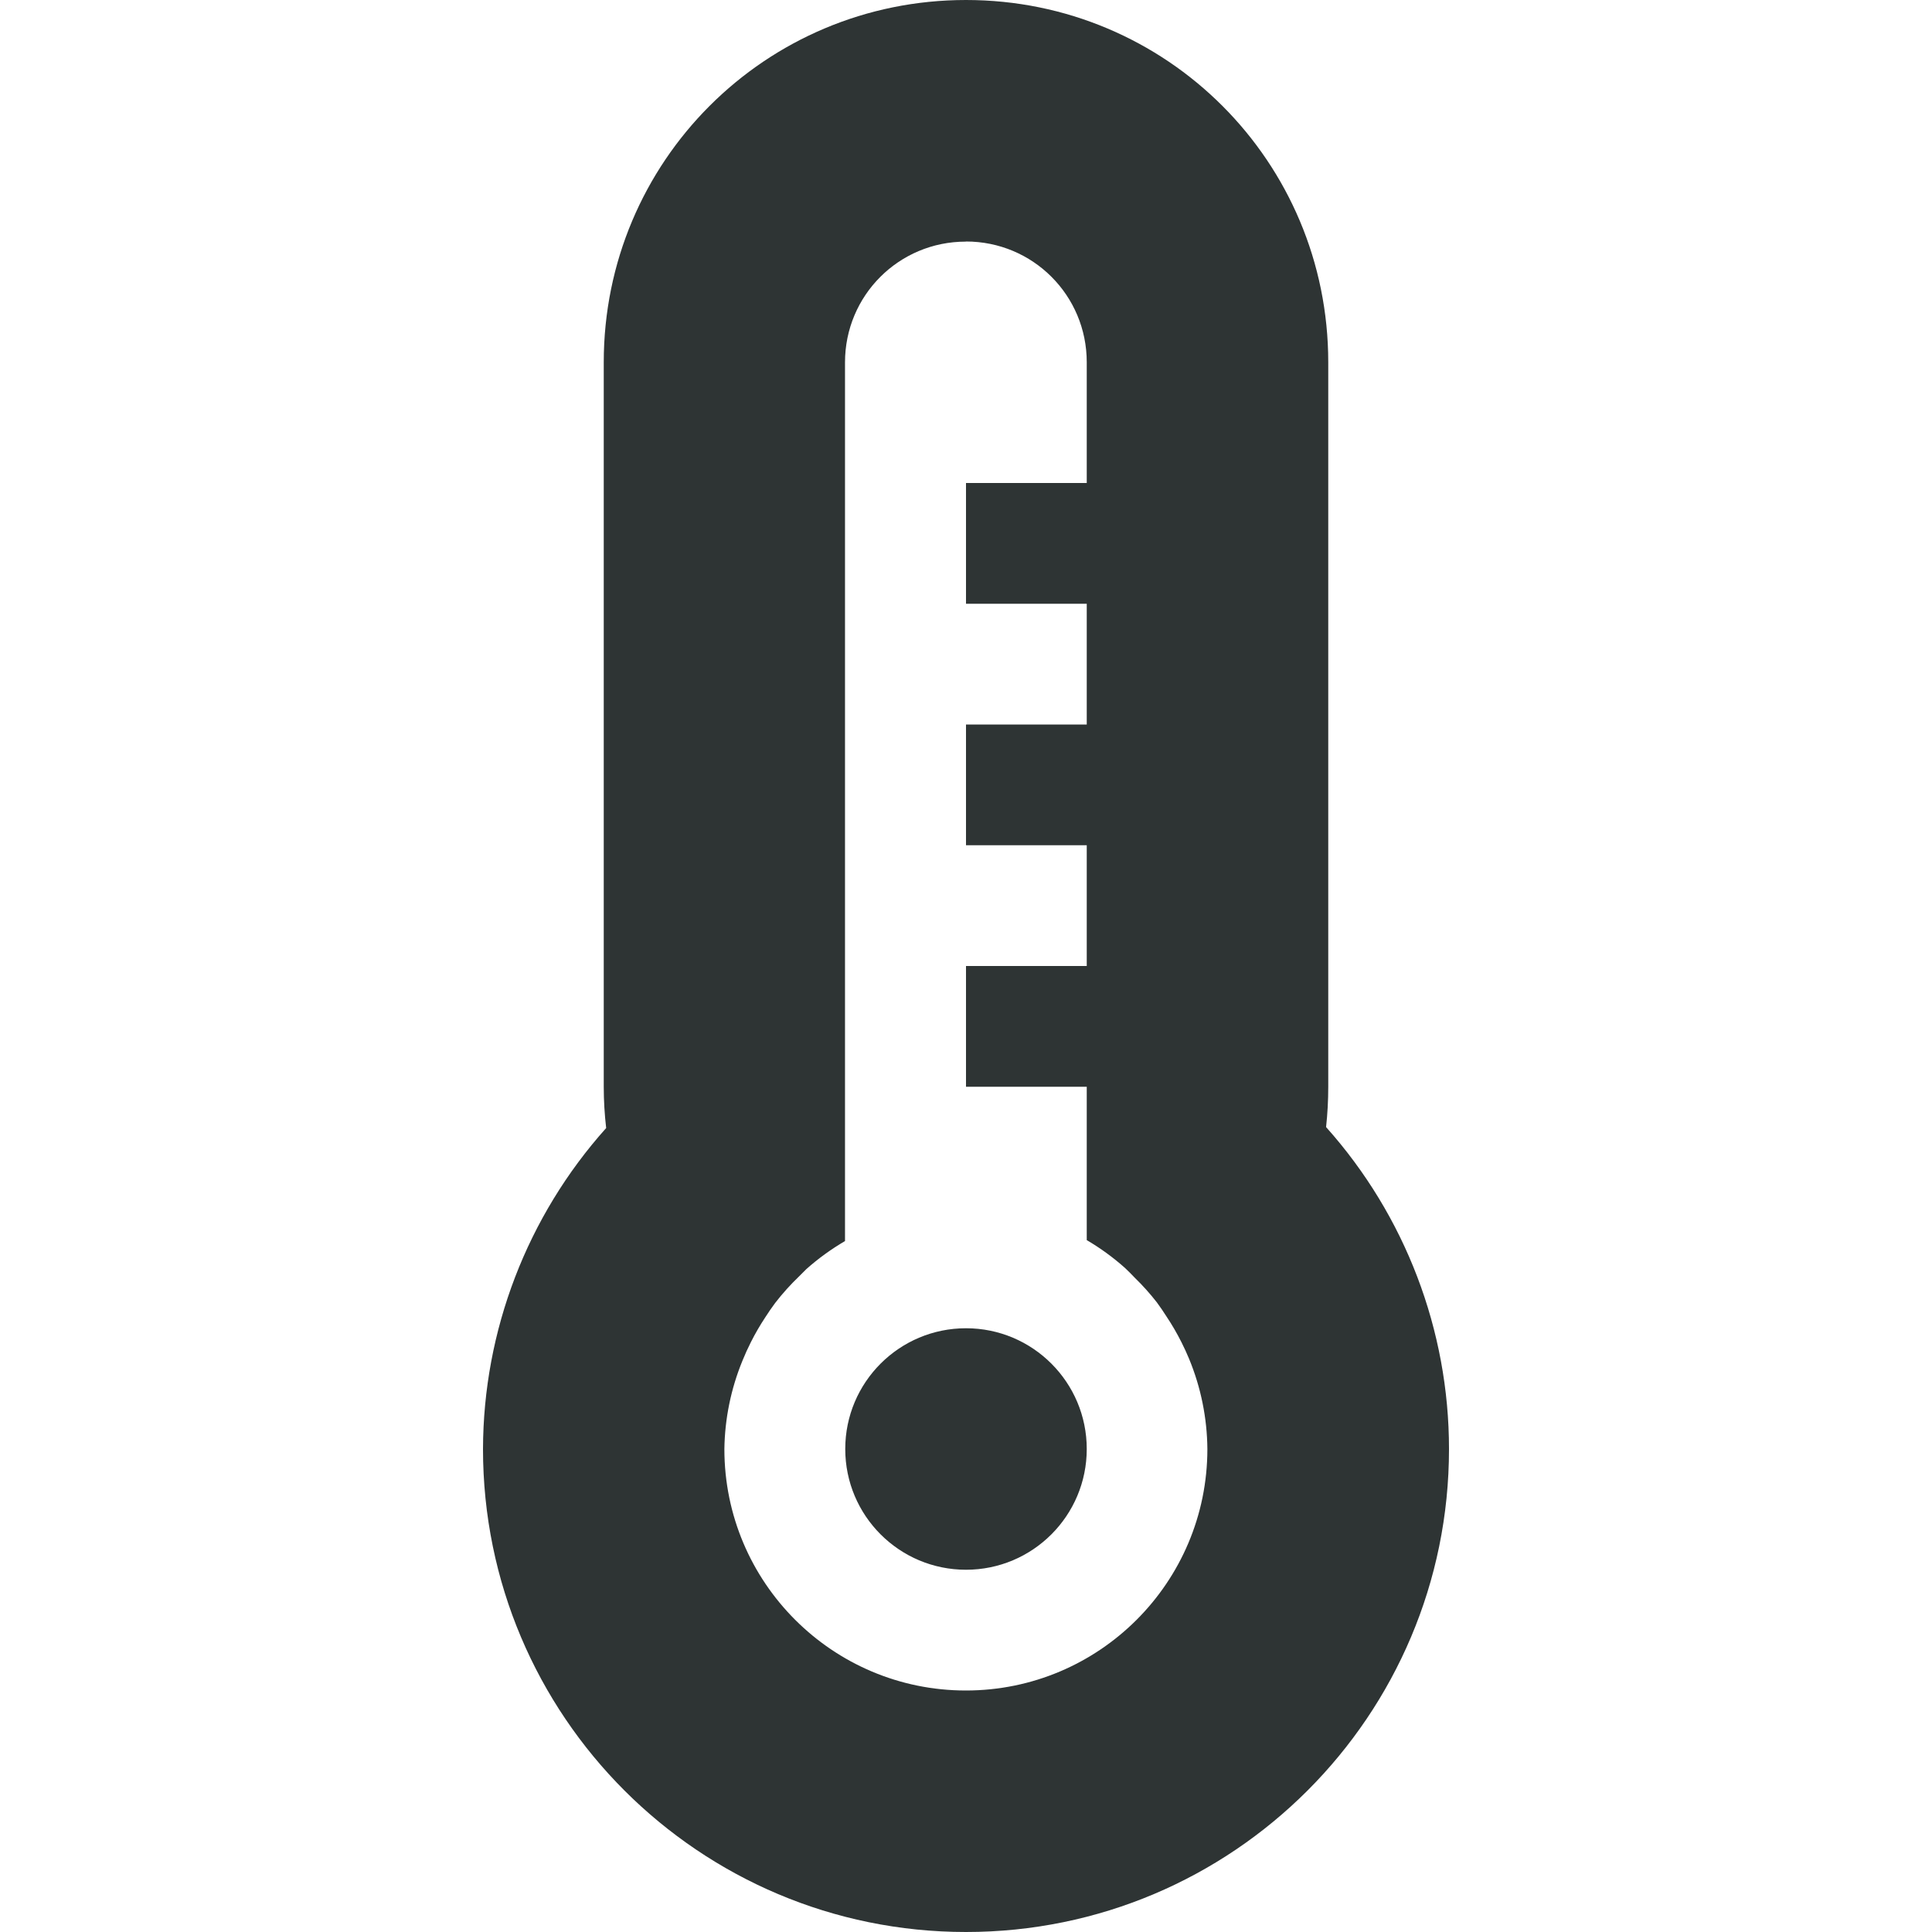
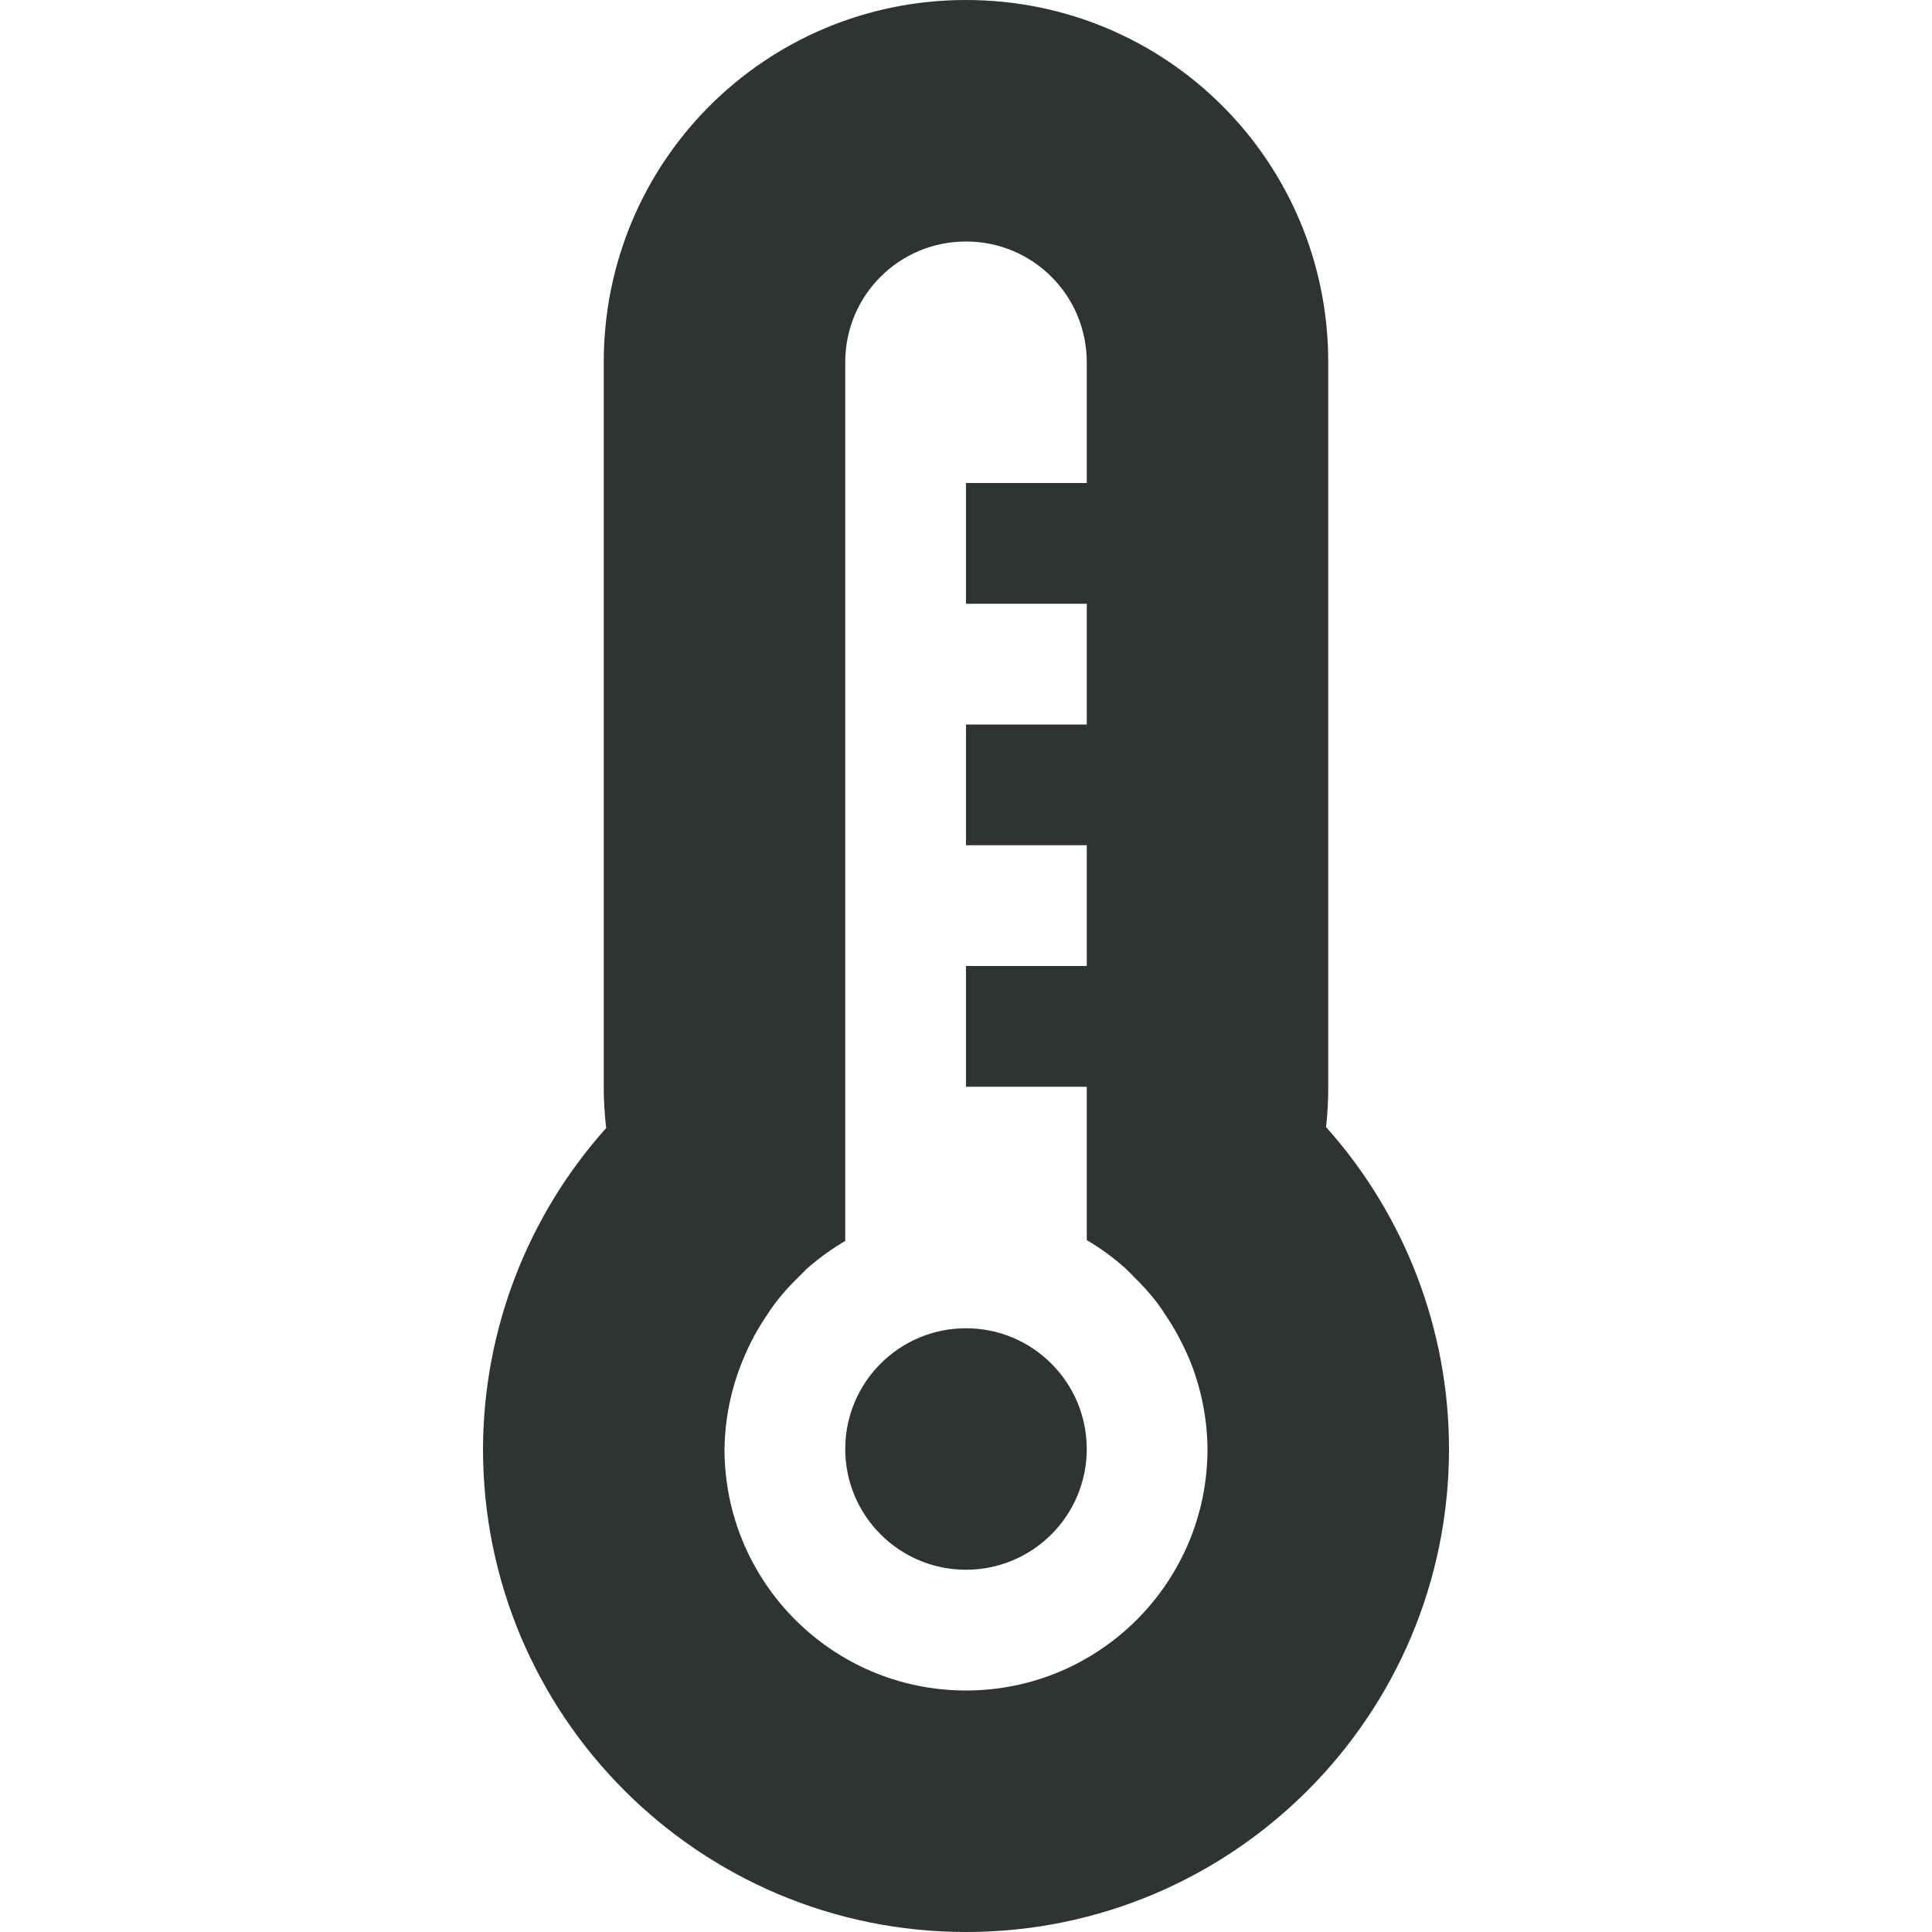
- <svg xmlns="http://www.w3.org/2000/svg" height="16px" viewBox="0 0 16 16" width="16px">
-   <path d="m 8 0 c -1.662 0 -3 1.338 -3 3 v 6 c 0 0.116 0.007 0.23 0.02 0.342 a 4 4 0 0 0 -1.02 2.658 a 4 4 0 0 0 4 4 a 4 4 0 0 0 4 -4 a 4 4 0 0 0 -1.018 -2.666 c 0.012 -0.11 0.018 -0.221 0.018 -0.334 v -6 c 0 -1.662 -1.338 -3 -3 -3 z m 0 2 c 0.554 0 1 0.446 1 1 v 1 h -1 v 1 h 1 v 1 h -1 v 1 h 1 v 1 h -1 v 1 h 1 v 1.27 a 2 2 0 0 1 0.316 0.23 a 2 2 0 0 1 0.082 0.082 a 2 2 0 0 1 0.182 0.203 a 2 2 0 0 1 0.08 0.117 a 2 2 0 0 1 0.125 0.215 a 2 2 0 0 1 0.062 0.135 a 2 2 0 0 1 0.152 0.748 a 2 2 0 0 1 -2 2 a 2 2 0 0 1 -2 -2 a 2 2 0 0 1 0.15 -0.732 a 2 2 0 0 1 0.07 -0.154 a 2 2 0 0 1 0.119 -0.205 a 2 2 0 0 1 0.082 -0.119 a 2 2 0 0 1 0.197 -0.219 a 2 2 0 0 1 0.061 -0.061 a 2 2 0 0 1 0.32 -0.232 v -0.004 v -7.273 c 0 -0.554 0.446 -1 1 -1 z m 0 9 a 1 1 0 0 0 -1 1 a 1 1 0 0 0 1 1 a 1 1 0 0 0 1 -1 a 1 1 0 0 0 -1 -1 z" fill="#2e3434" stroke-width="1.333" paint-order="stroke fill markers" />
+ <svg xmlns="http://www.w3.org/2000/svg" width="16" height="16">
+   <path fill="#2e3434" d="M8 0C6.338 0 5 1.338 5 3v6c0 .116.007.23.02.342A4 4 0 0 0 4 12a4 4 0 0 0 4 4 4 4 0 0 0 4-4 4 4 0 0 0-1.018-2.666A3.05 3.05 0 0 0 11 9V3c0-1.662-1.338-3-3-3zm0 2c.554 0 1 .446 1 1v1H8v1h1v1H8v1h1v1H8v1h1v1.27a2 2 0 0 1 .316.23 2 2 0 0 1 .082.082 2 2 0 0 1 .182.203 2 2 0 0 1 .08.117 2 2 0 0 1 .125.215 2 2 0 0 1 .063.135A2 2 0 0 1 10 12a2 2 0 0 1-2 2 2 2 0 0 1-2-2 2 2 0 0 1 .15-.732 2 2 0 0 1 .07-.155 2 2 0 0 1 .12-.205 2 2 0 0 1 .082-.119 2 2 0 0 1 .197-.219 2 2 0 0 1 .06-.06A2 2 0 0 1 7 10.277V3c0-.554.446-1 1-1zm0 9a1 1 0 0 0-1 1 1 1 0 0 0 1 1 1 1 0 0 0 1-1 1 1 0 0 0-1-1z" />
</svg>
